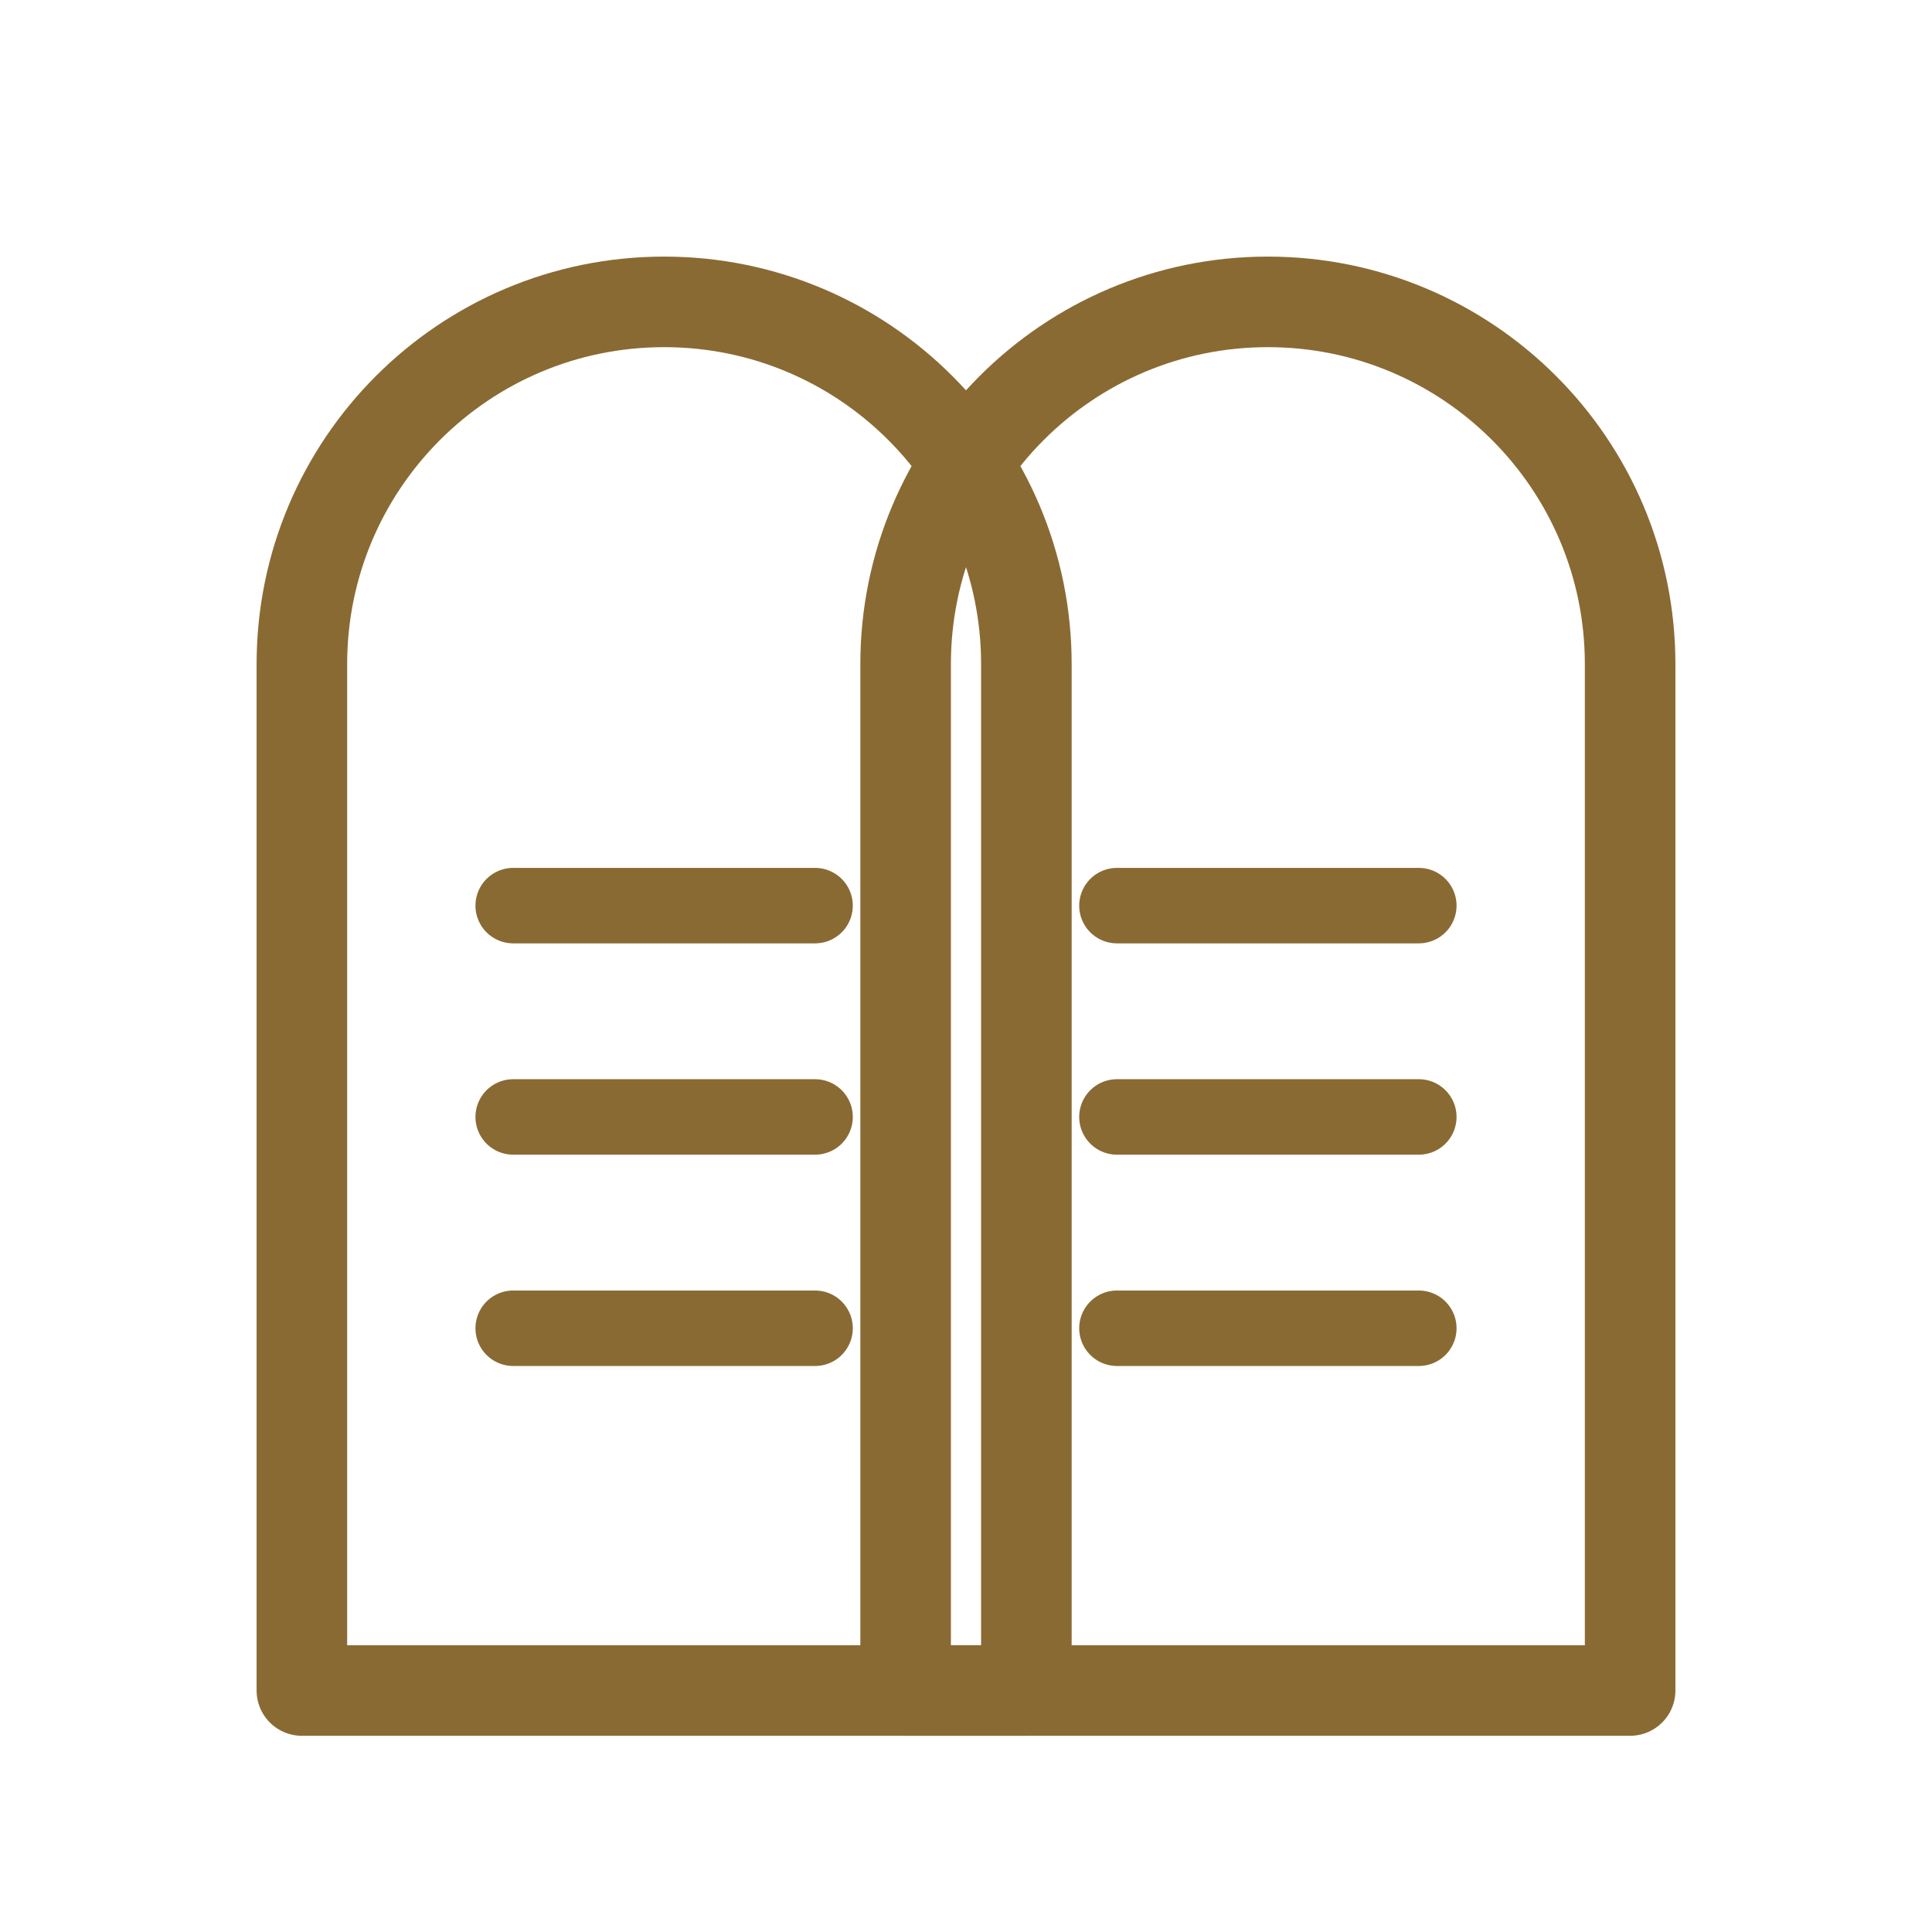
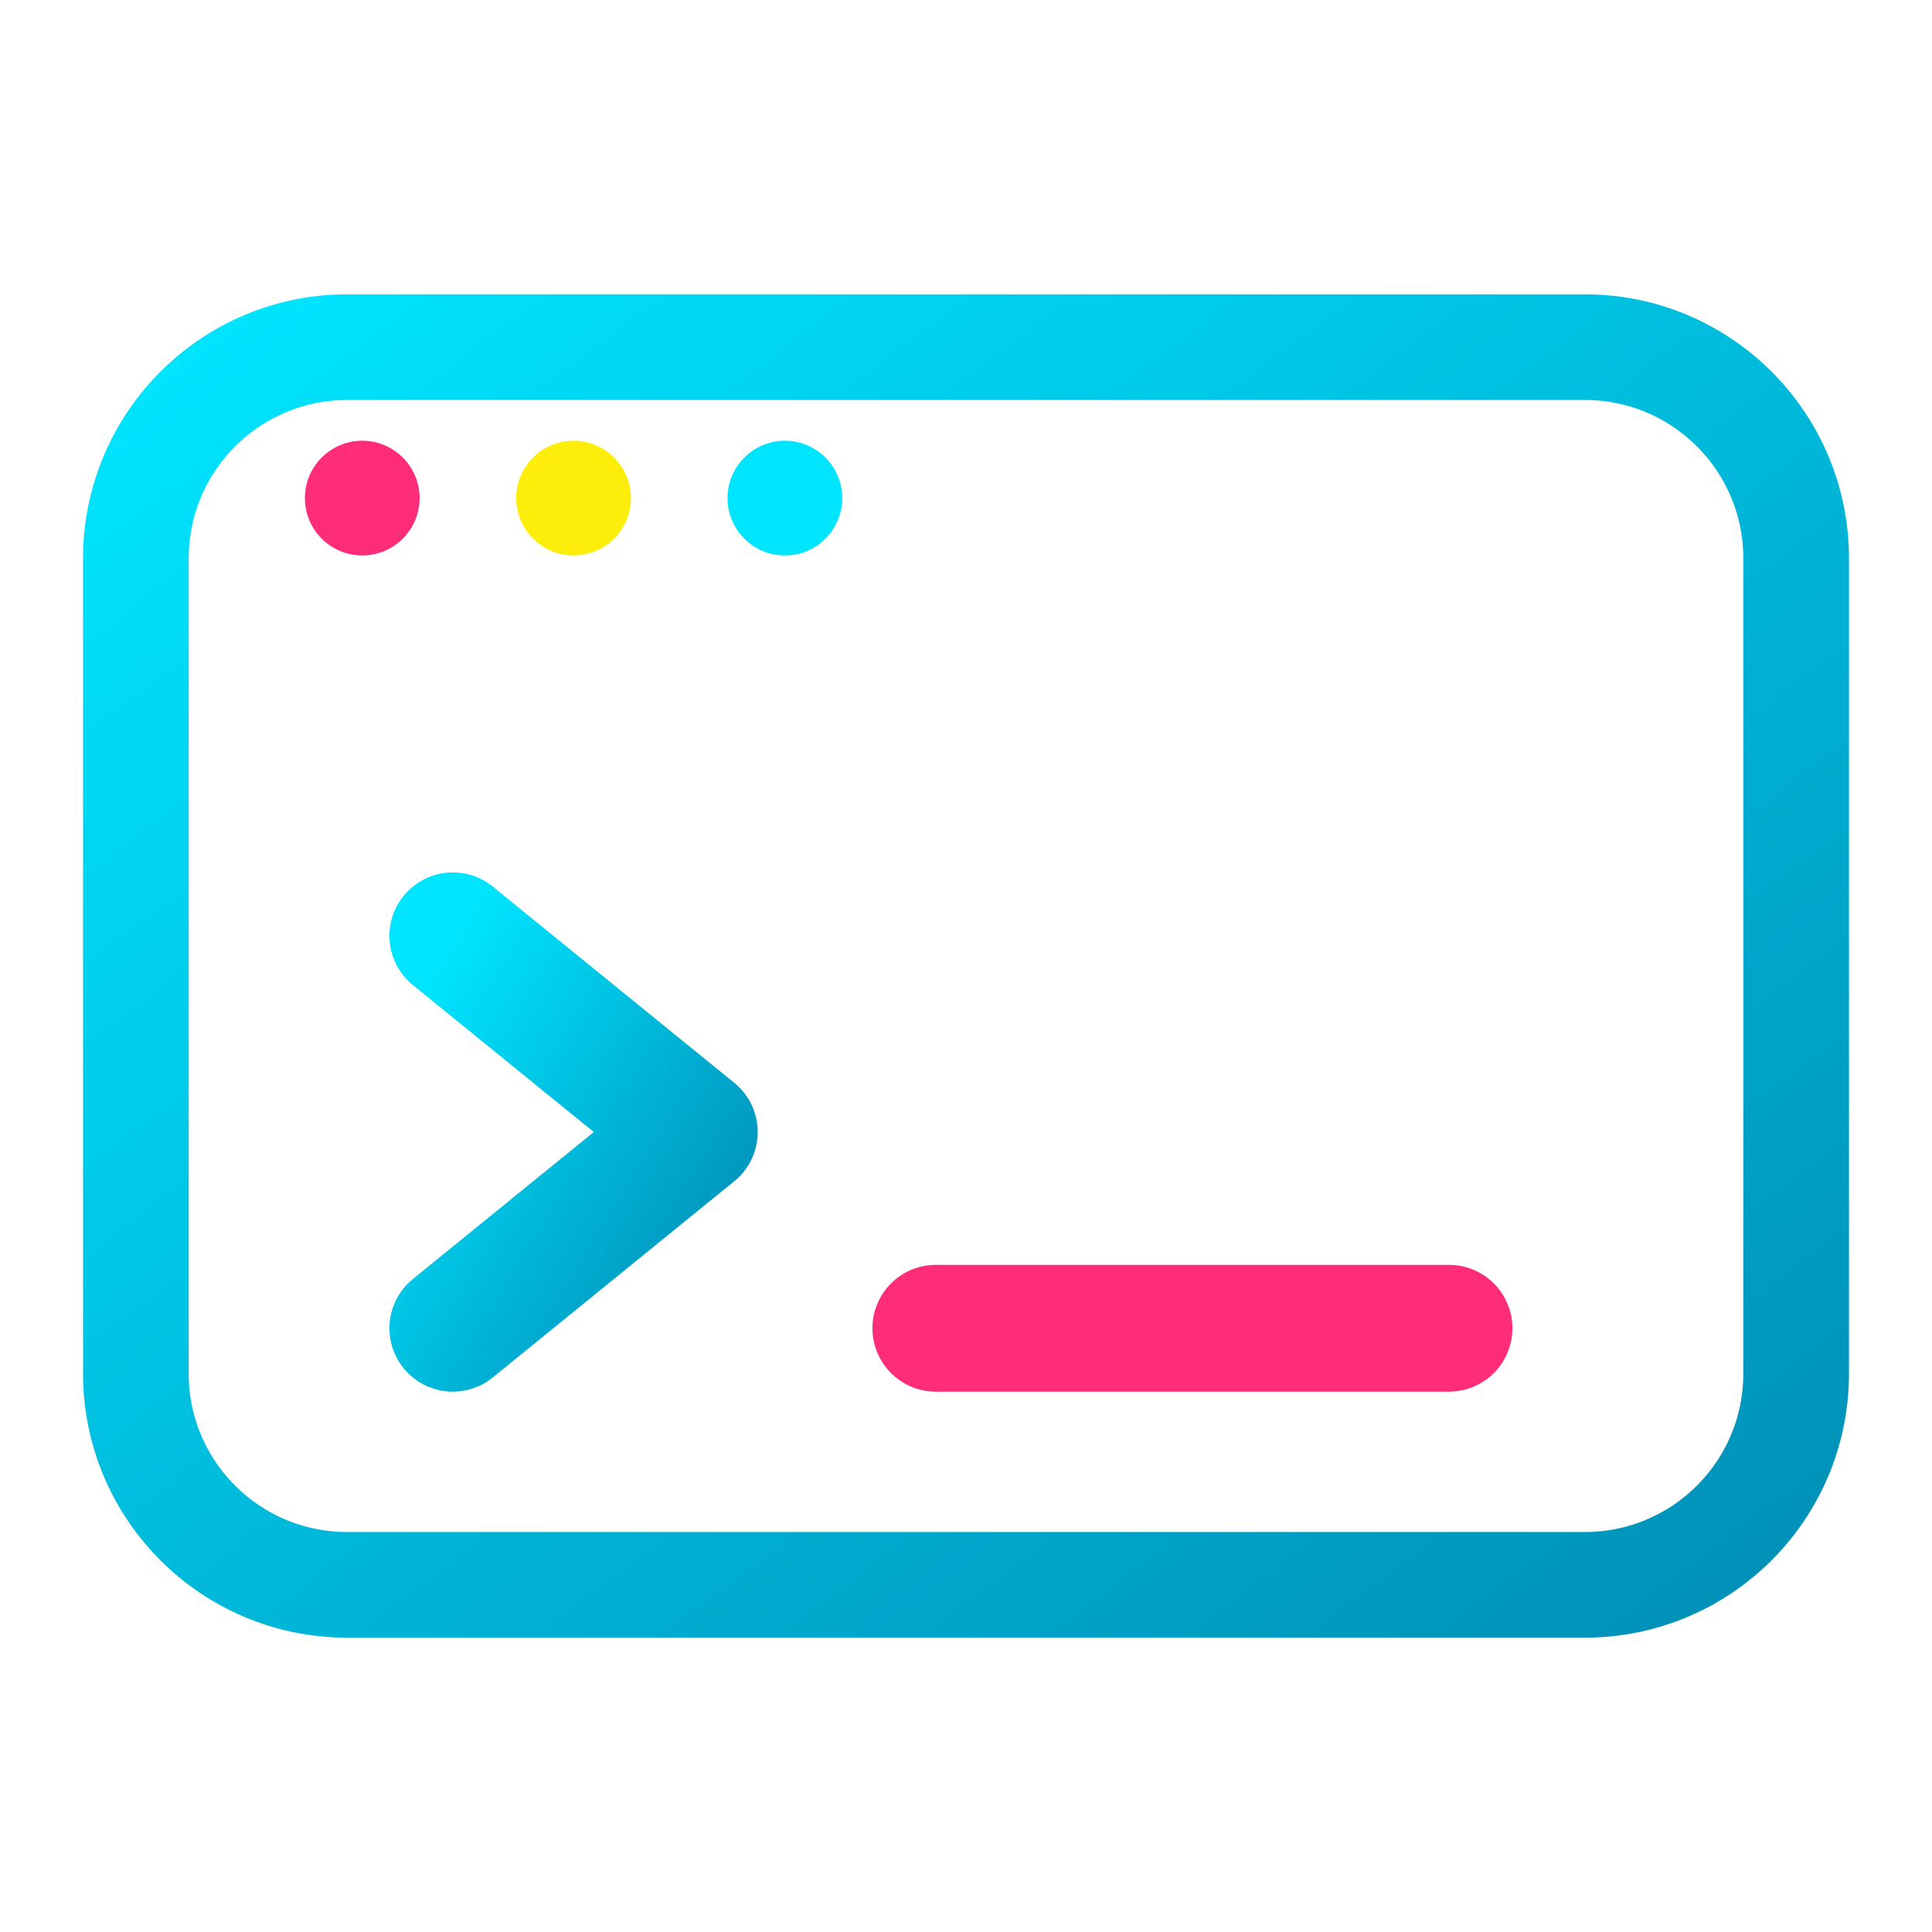
- <svg xmlns="http://www.w3.org/2000/svg" viewBox="0 0 64 64" width="64" height="64">
-   <g fill="none" stroke="#8a6a33" stroke-width="3" stroke-linejoin="round">
-     <path d="M10 56V22a12 12 0 0 1 24 0v34z" />
-     <path d="M30 56V22a12 12 0 0 1 24 0v34z" />
-   </g>
-   <g stroke="#8a6a33" stroke-width="2.5" stroke-linecap="round">
-     <path d="M17 30h10M17 37h10M17 44h10M37 30h10M37 37h10M37 44h10" />
-   </g>
+ <svg xmlns="http://www.w3.org/2000/svg" viewBox="0 0 64 64" width="64" height="64" role="img" aria-label="CyberJudah">
+   <defs>
+     <linearGradient id="cj" x1="0" y1="0" x2="1" y2="1">
+       <stop offset="0" stop-color="#00e5ff" />
+       <stop offset="1" stop-color="#0090b8" />
+     </linearGradient>
+   </defs>
+   <rect x="4.5" y="11.5" width="55" height="41" rx="7" fill="none" stroke="url(#cj)" stroke-width="3.5" />
+   <path d="M4.5 21.5h55" stroke="url(#cj)" stroke-width="2" opacity=".55" />
+   <circle cx="12" cy="16.5" r="1.9" fill="#ff2d78" />
+   <circle cx="19" cy="16.5" r="1.9" fill="#fcee0a" />
+   <circle cx="26" cy="16.5" r="1.9" fill="#00e5ff" />
+   <path d="M15 31l8 6.5-8 6.5" fill="none" stroke="url(#cj)" stroke-width="4.2" stroke-linecap="round" stroke-linejoin="round" />
+   <path d="M31 44h17" stroke="#ff2d78" stroke-width="4.2" stroke-linecap="round" />
</svg>
